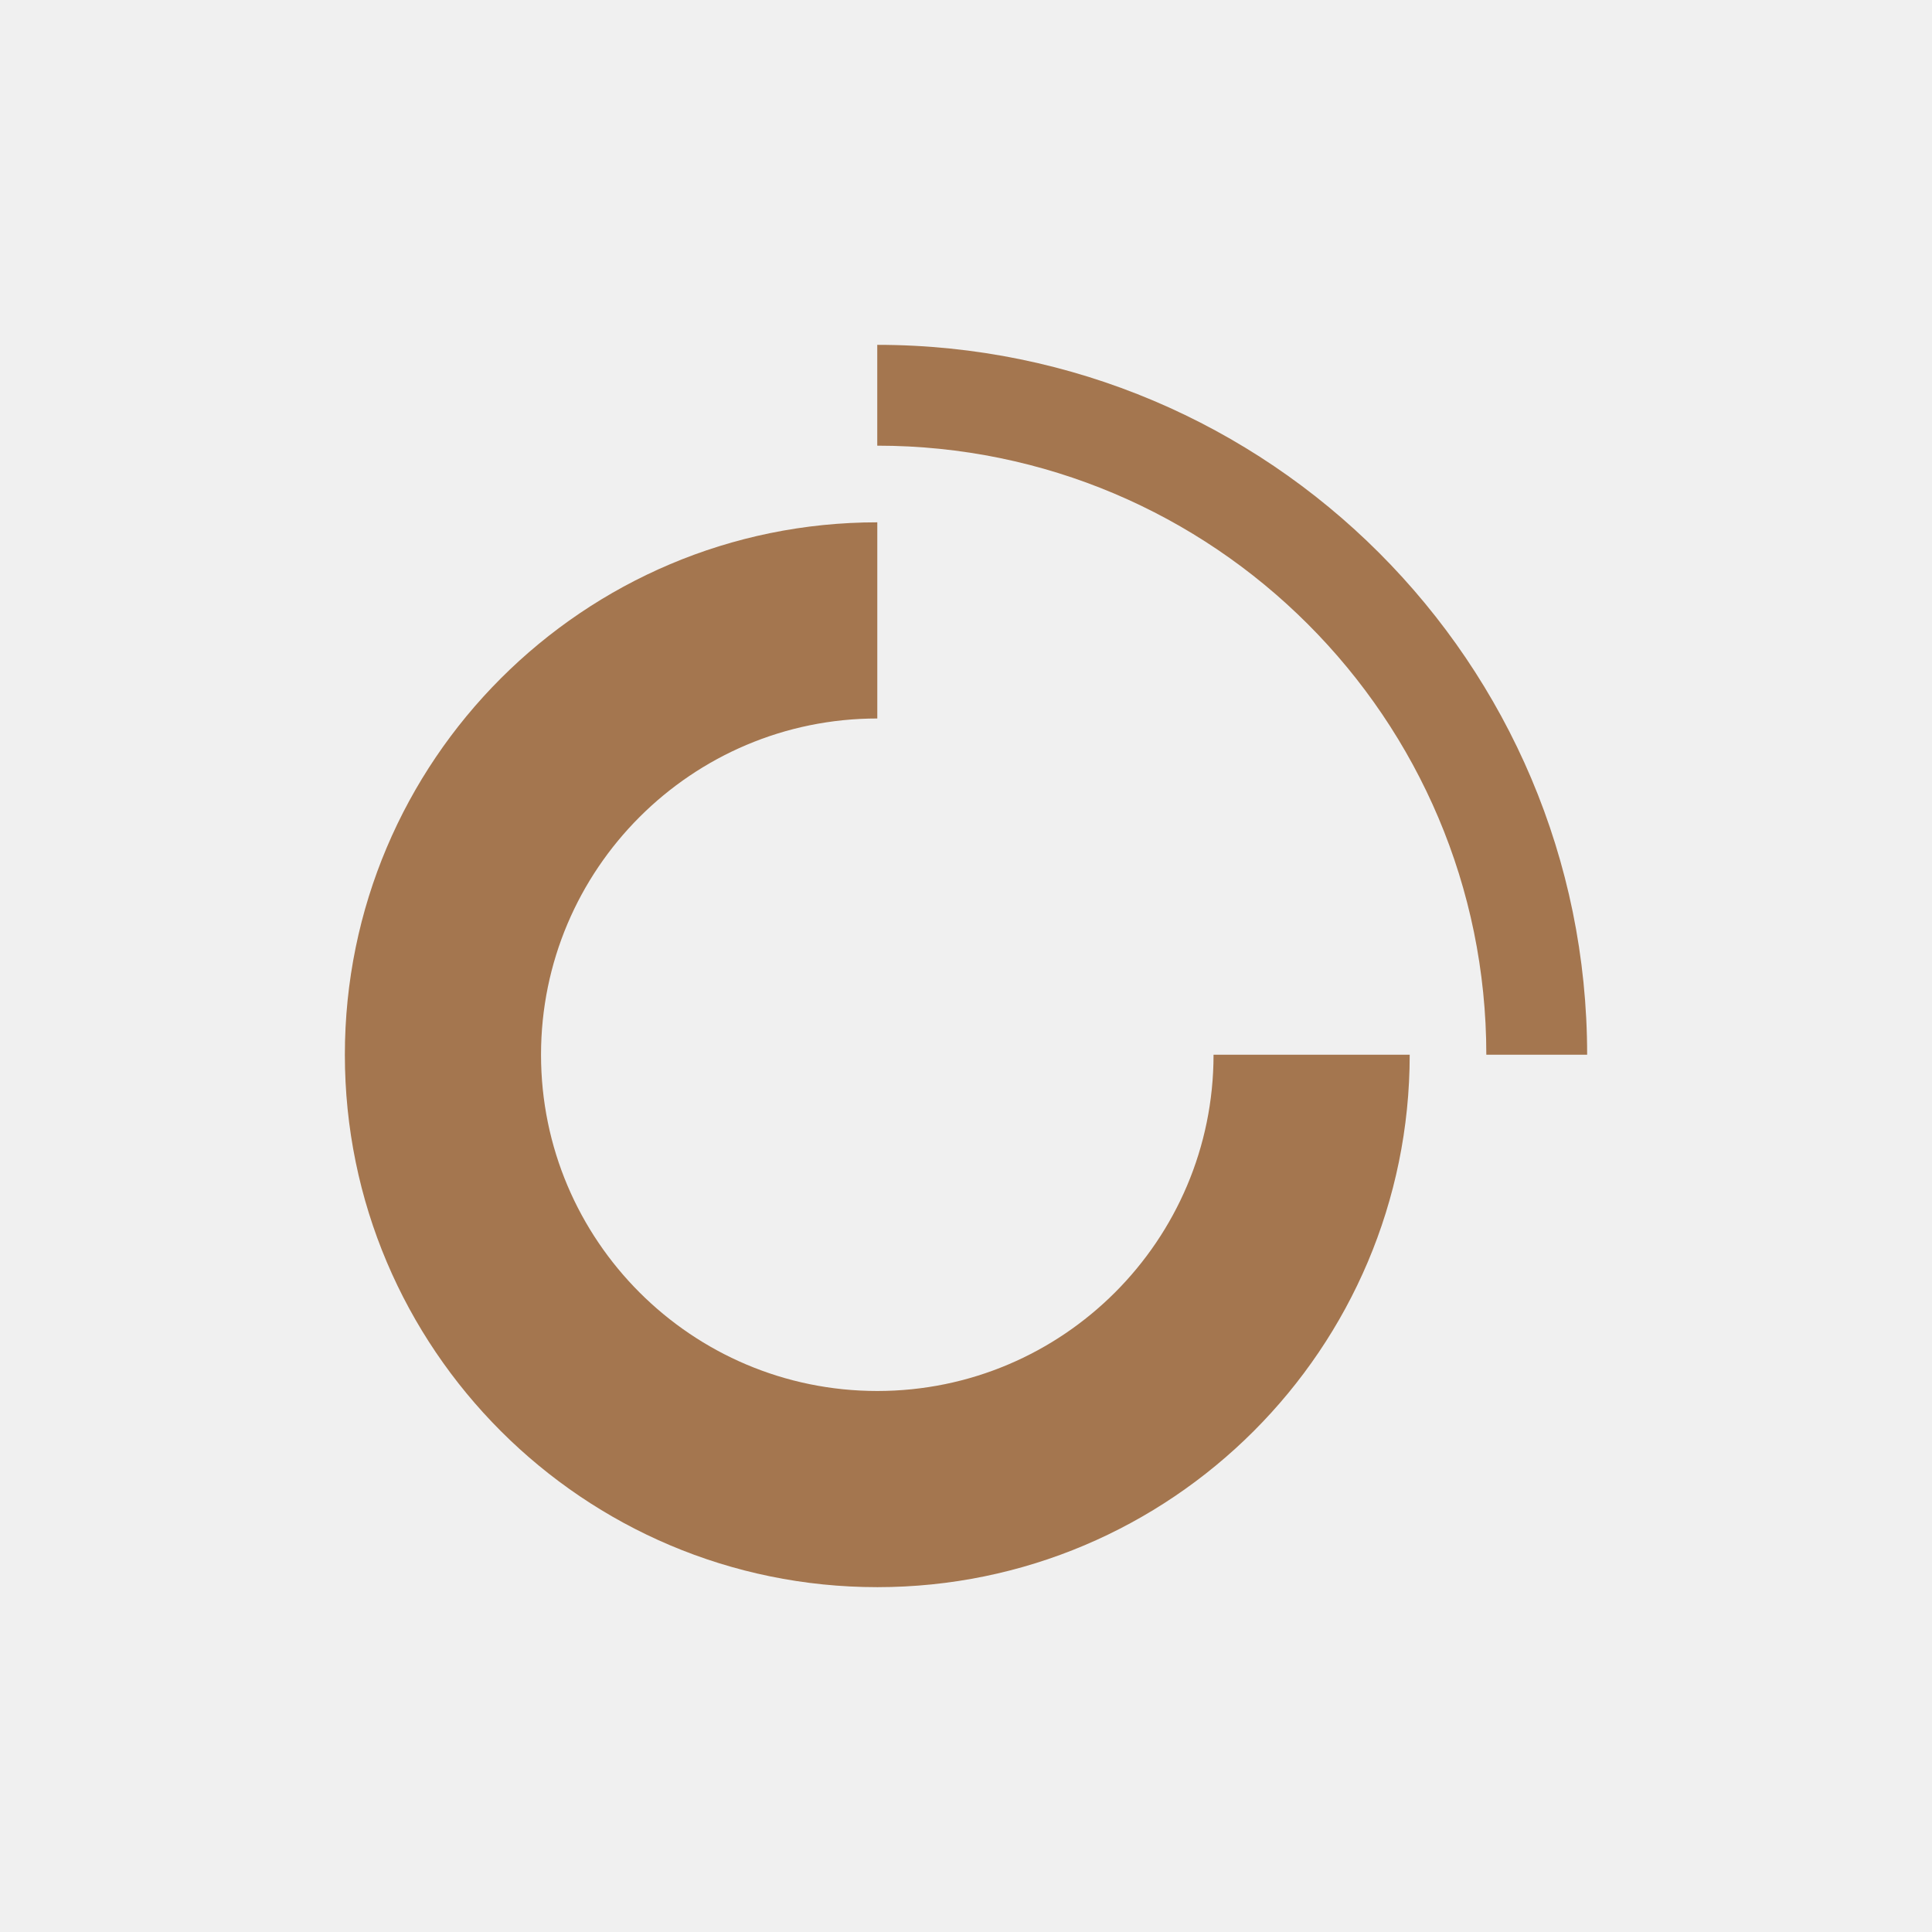
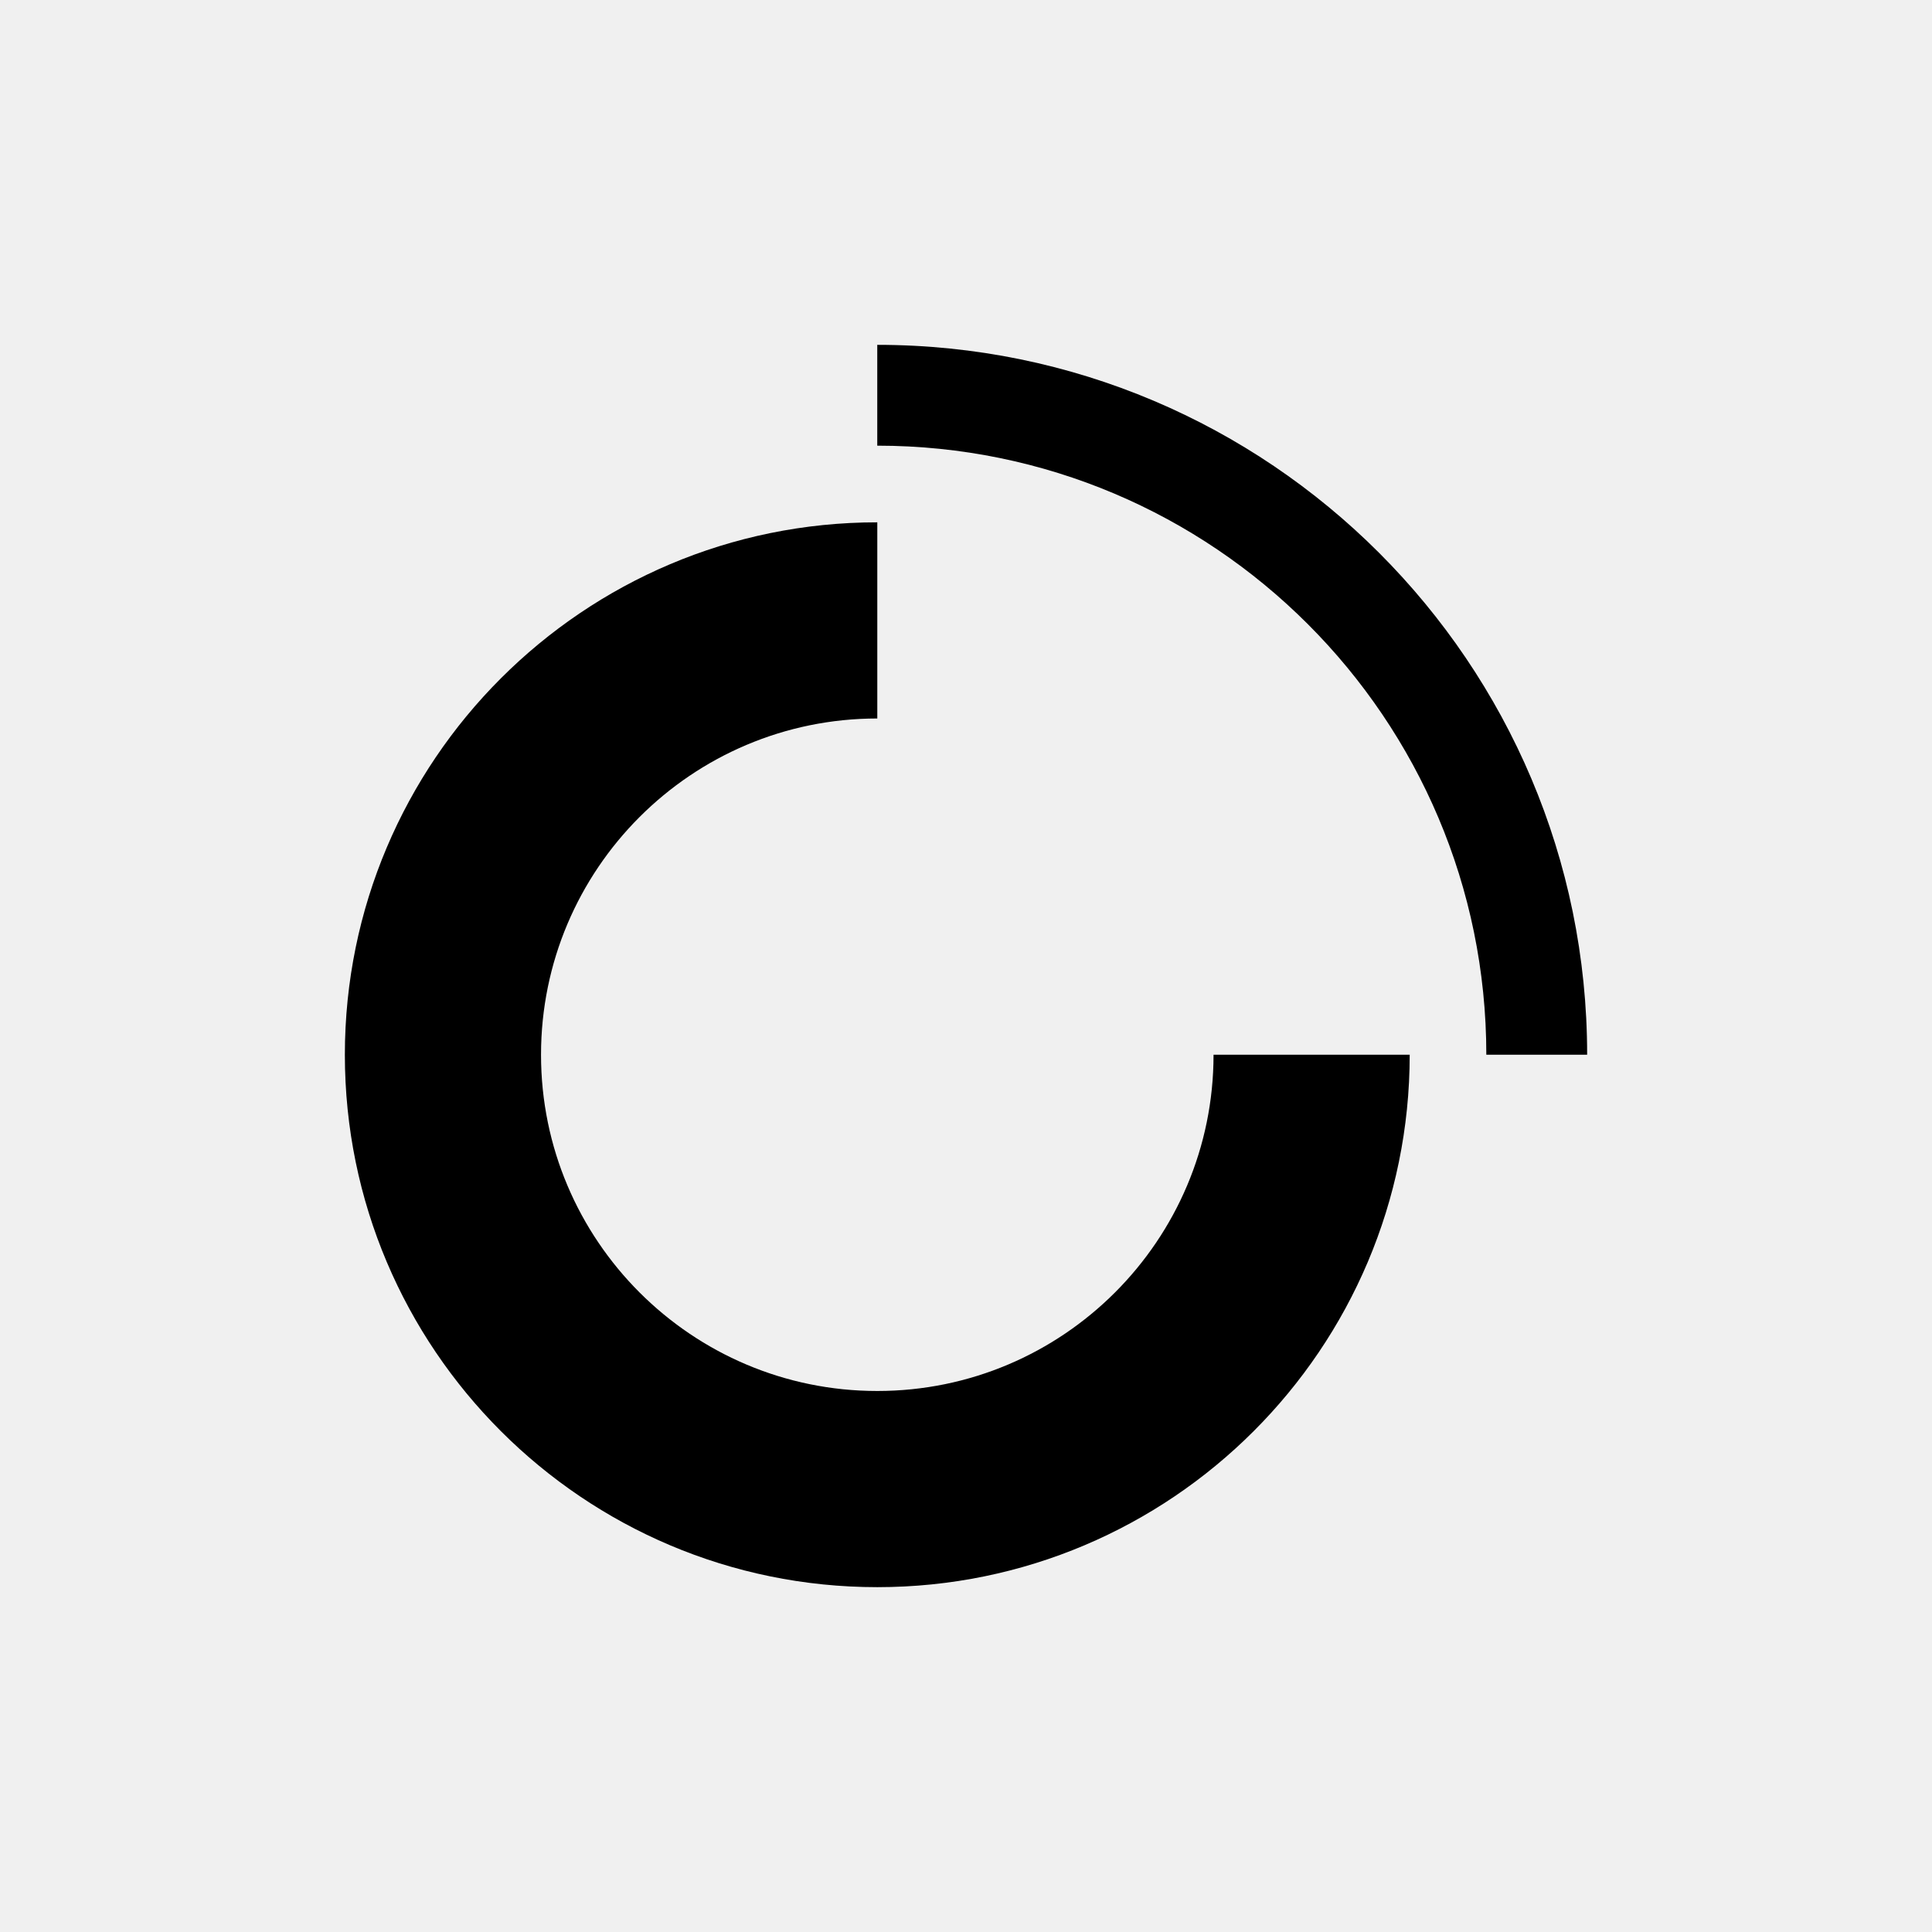
<svg xmlns="http://www.w3.org/2000/svg" width="100%" height="100%" viewBox="0 0 1280 1280" version="1.1" xml:space="preserve" style="fill-rule:evenodd;clip-rule:evenodd;stroke-linejoin:round;stroke-miterlimit:2;">
+   <defs>
+     <style type="text/css">
+         path {
+             fill: black;
+         }
+         @media (prefers-color-scheme: dark) {
+             path { fill: white; }
+         }
+         </style>
+   </defs>
  <rect id="Artboard1" x="0" y="0" width="1280" height="1280" style="fill:none;" />
  <g id="Artboard11">
    <g transform="matrix(1.01534,0,0,1.01534,-68.6087,48.9717)">
      <g transform="matrix(1.18638,0,0,1.18638,-6363.81,-119.281)">
-         <path d="M6196.36,640C6196.36,801.619 6065.14,932.834 5903.53,932.834C5741.9,932.834 5610.69,801.619 5610.69,640C5610.69,478.381 5741.9,347.166 5903.53,347.166L5903.53,455.06C5801.45,455.06 5718.58,537.929 5718.58,640C5718.58,742.071 5801.45,824.94 5903.53,824.94C6005.6,824.94 6088.47,742.071 6088.47,640L6196.36,640Z" style="fill:rgb(164,118,79);" />
+         <path d="M6196.36,640C6196.36,801.619 6065.14,932.834 5903.53,932.834C5741.9,932.834 5610.69,801.619 5610.69,640C5610.69,478.381 5741.9,347.166 5903.53,347.166L5903.53,455.06C5801.45,455.06 5718.58,537.929 5718.58,640C5718.58,742.071 5801.45,824.94 5903.53,824.94C6005.6,824.94 6088.47,742.071 6088.47,640L6196.36,640Z" />
      </g>
      <g transform="matrix(1,0,0,1,-1637.2,0)">
-         <path d="M2674.62,640C2674.62,420.655 2496.54,242.575 2277.2,242.575L2277.2,176.785C2532.85,176.785 2740.41,384.344 2740.41,640L2674.62,640Z" style="fill:rgb(164,118,79);" />
+         <path d="M2674.62,640C2674.62,420.655 2496.54,242.575 2277.2,242.575L2277.2,176.785C2532.85,176.785 2740.41,384.344 2740.41,640L2674.62,640Z" />
      </g>
    </g>
  </g>
</svg>
